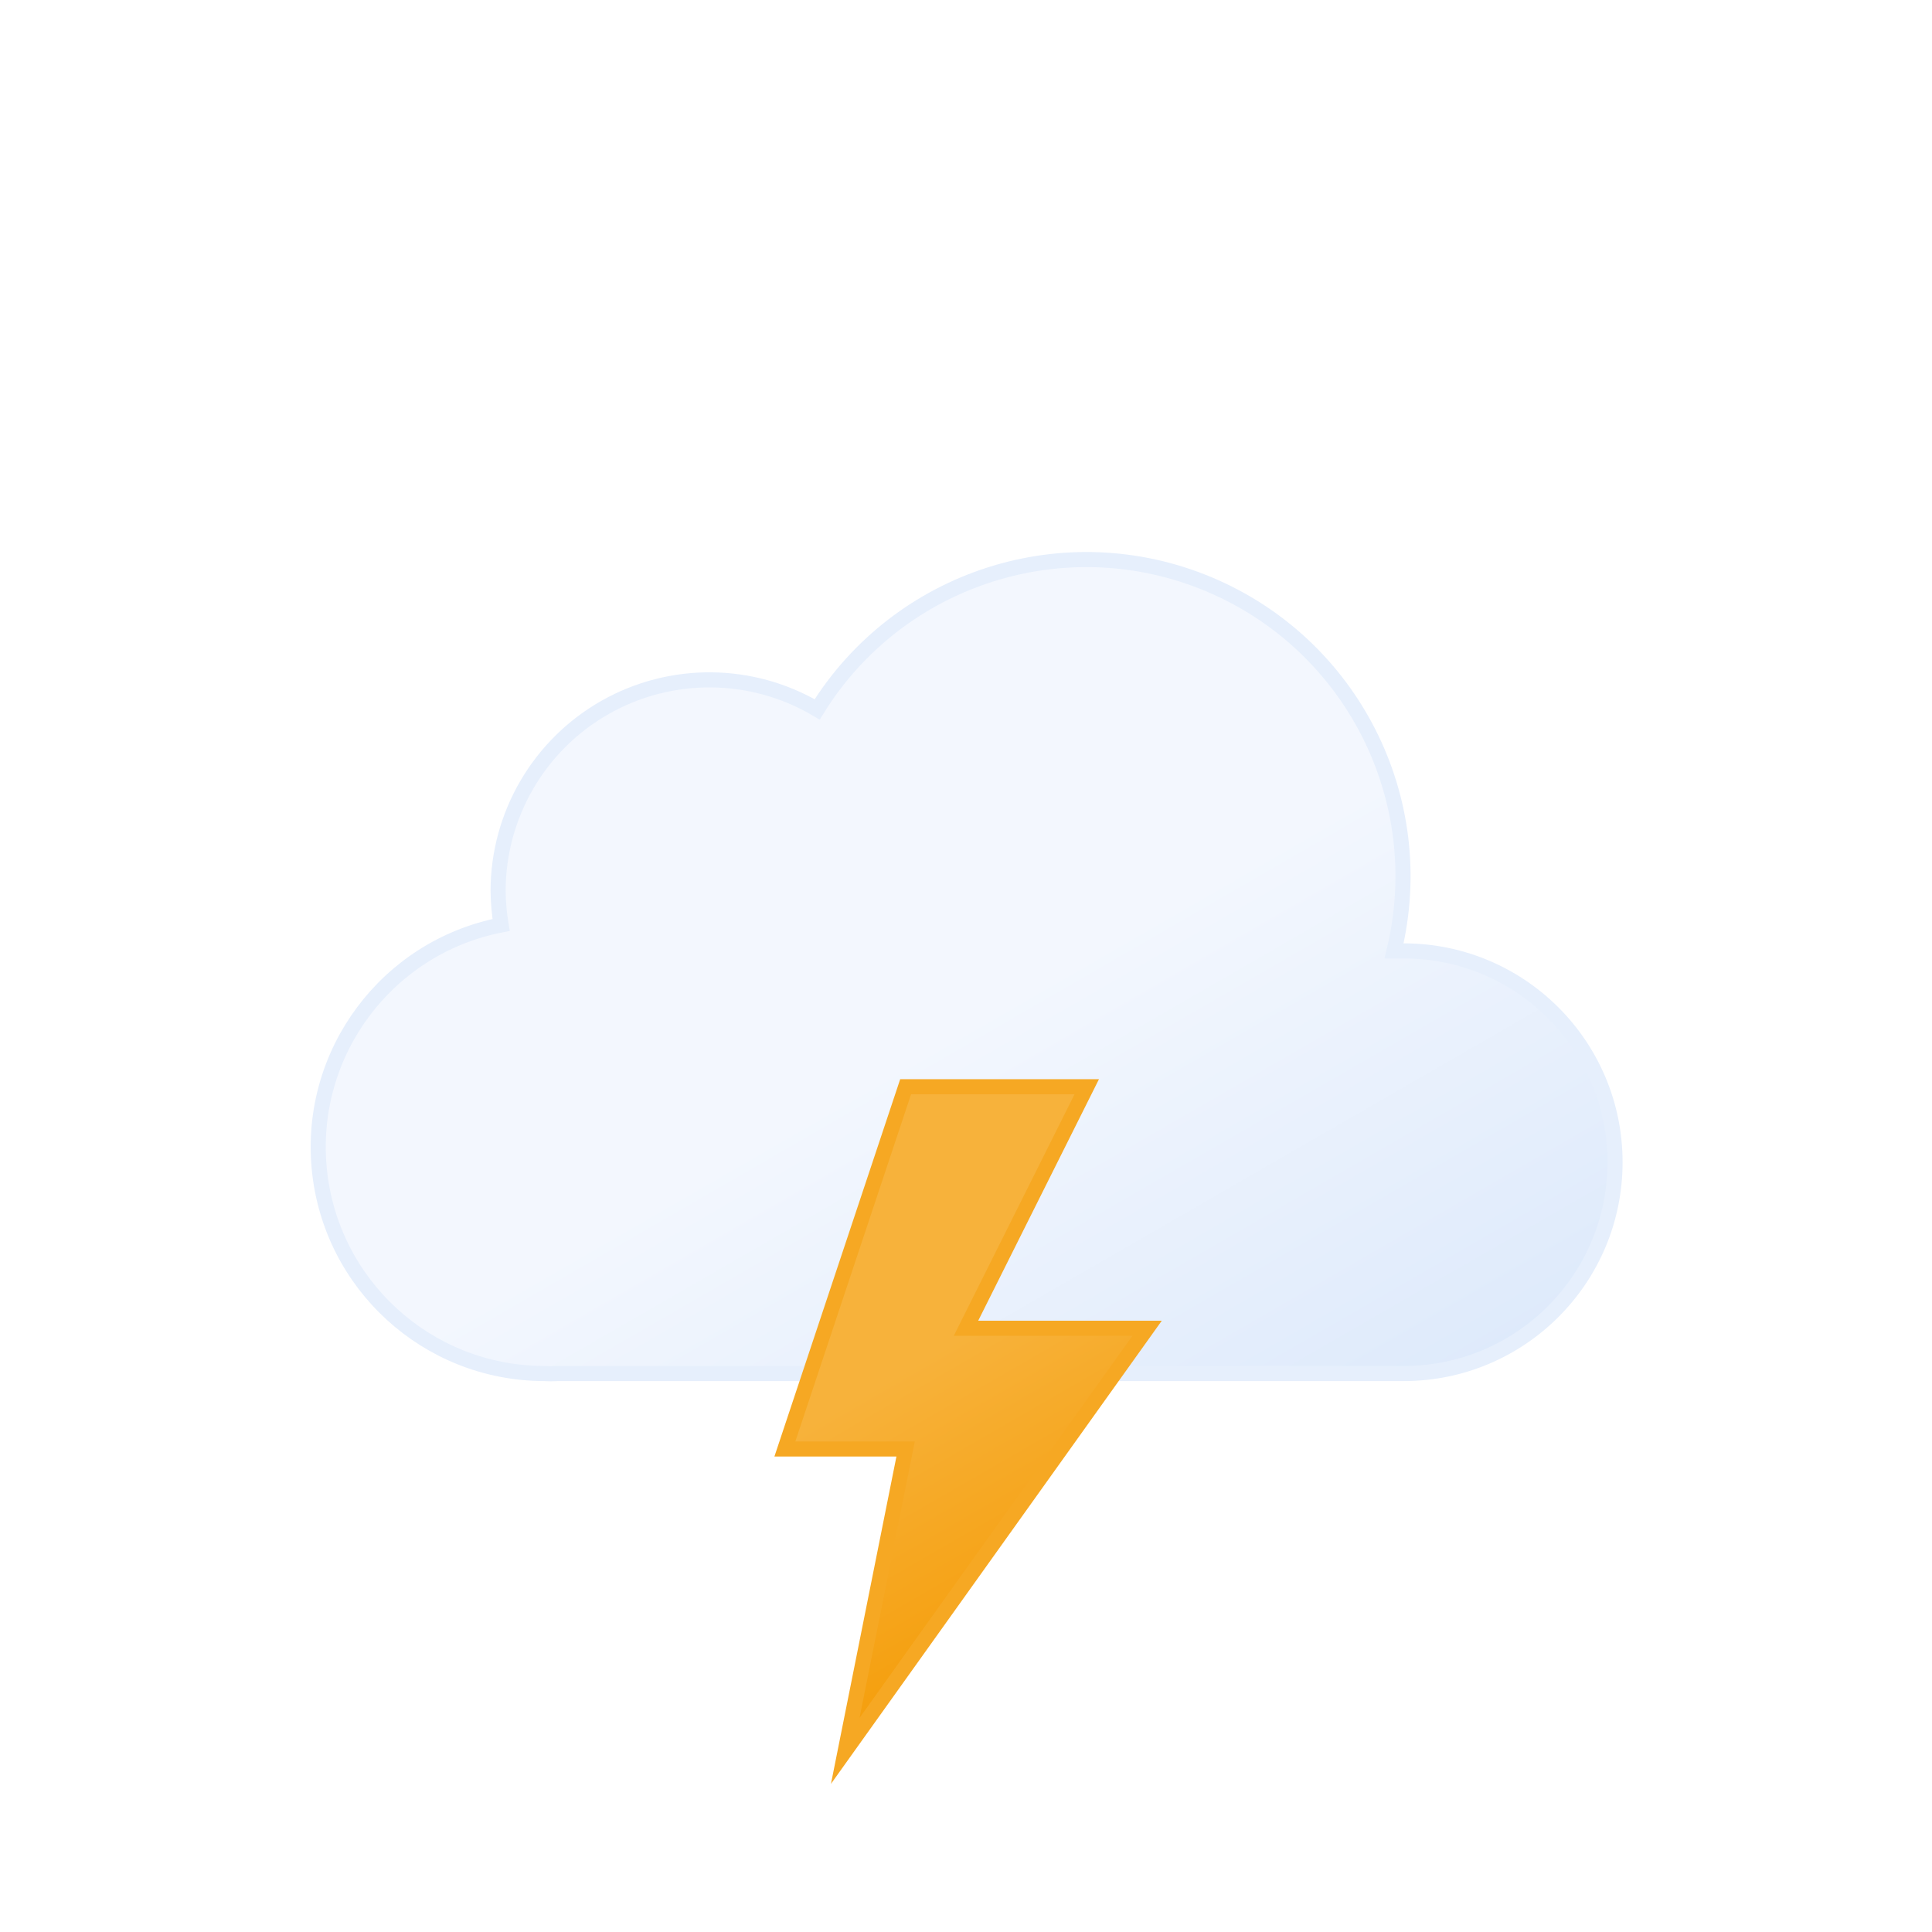
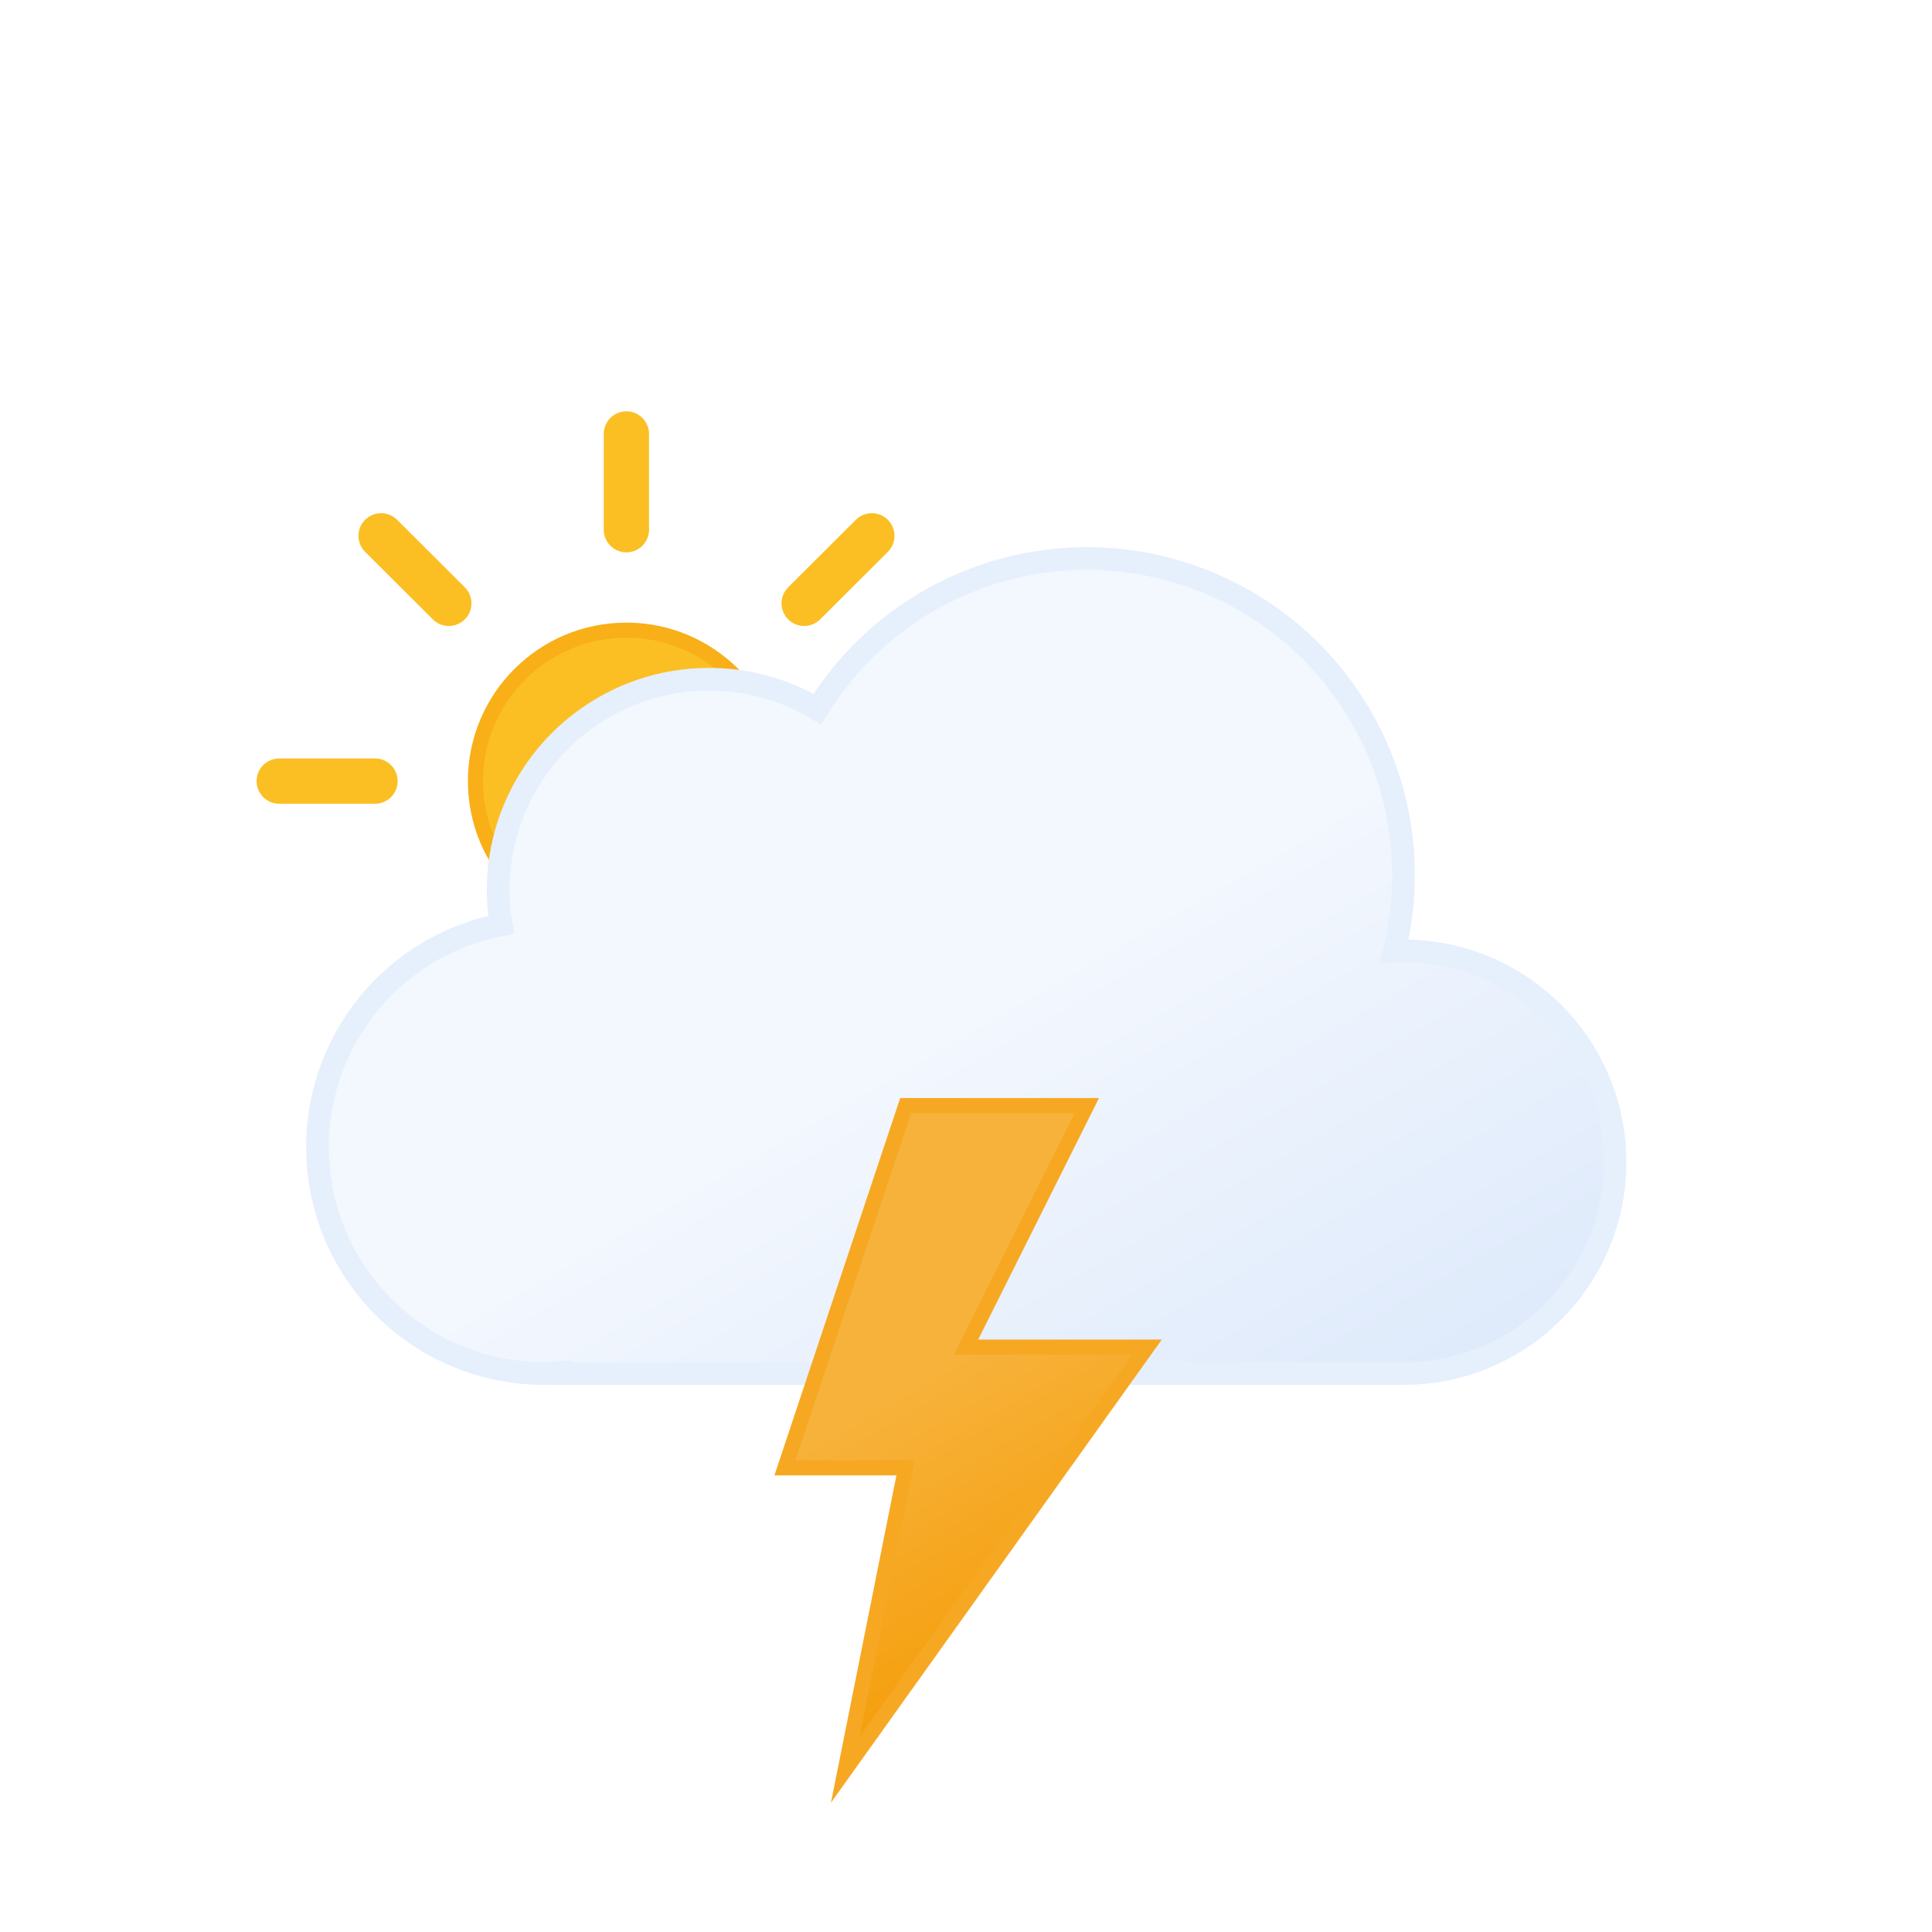
- <svg xmlns="http://www.w3.org/2000/svg" viewBox="0 0 64 64">
+ <svg xmlns="http://www.w3.org/2000/svg" xmlns:xlink="http://www.w3.org/1999/xlink" viewBox="0 0 512 512">
  <defs>
-     <linearGradient id="a" x1="22.56" y1="21.96" x2="39.2" y2="50.8" gradientUnits="userSpaceOnUse">
+     <linearGradient id="a" x1="99.45" y1="30.68" x2="232.64" y2="261.37" gradientUnits="userSpaceOnUse">
      <stop offset="0" stop-color="#f3f7fe" />
      <stop offset="0.45" stop-color="#f3f7fe" />
      <stop offset="1" stop-color="#deeafb" />
    </linearGradient>
-     <linearGradient id="b" x1="26.74" y1="37.88" x2="35.76" y2="53.52" gradientUnits="userSpaceOnUse">
+     <linearGradient id="b" x1="8.67" y1="17.07" x2="80.88" y2="142.14" gradientUnits="userSpaceOnUse">
      <stop offset="0" stop-color="#f7b23b" />
      <stop offset="0.45" stop-color="#f7b23b" />
      <stop offset="1" stop-color="#f59e0b" />
    </linearGradient>
+     <linearGradient id="c" x1="1381.32" y1="-1144.67" x2="1399.47" y2="-1097.39" gradientTransform="translate(-1189.41 1353.24) rotate(-9)" gradientUnits="userSpaceOnUse">
+       <stop offset="0" stop-color="#0b65ed" />
+       <stop offset="0.45" stop-color="#0a5ad4" />
+       <stop offset="1" stop-color="#0950bc" />
+     </linearGradient>
+     <linearGradient id="d" x1="1436.71" y1="-1137" x2="1454.86" y2="-1089.72" gradientTransform="translate(-1189.32 1354.33) rotate(-9)" xlink:href="#c" />
+     <linearGradient id="e" x1="1492.12" y1="-1129.34" x2="1510.27" y2="-1082.06" gradientTransform="translate(-1189.24 1355.43) rotate(-9)" xlink:href="#c" />
+     <linearGradient id="f" x1="78" y1="63.35" x2="118" y2="132.65" gradientUnits="userSpaceOnUse">
+       <stop offset="0" stop-color="#fbbf24" />
+       <stop offset="0.45" stop-color="#fbbf24" />
+       <stop offset="1" stop-color="#f59e0b" />
+     </linearGradient>
+     <symbol id="h" viewBox="0 0 196 196">
+       <circle cx="98" cy="98" r="40" stroke="#f8af18" stroke-miterlimit="10" stroke-width="4" fill="url(#f)" />
+       <path d="M98,31.38V6m0,184V164.62M145.11,50.89,163.05,33M33,163.05l17.94-17.94m0-94.22L33,33m130.1,130.1-17.94-17.94M6,98H31.38M190,98H164.62" fill="none" stroke="#fbbf24" stroke-linecap="round" stroke-miterlimit="10" stroke-width="12">
+         <animateTransform attributeName="transform" additive="sum" type="rotate" values="0 98 98; 45 98 98" dur="6s" repeatCount="indefinite" />
+       </path>
+     </symbol>
+     <symbol id="i" viewBox="0 0 350 222">
+       <path d="M291,107c-.85,0-1.68.09-2.53.13A83.9,83.9,0,0,0,135.6,42.92,55.91,55.91,0,0,0,51,91a56.56,56.56,0,0,0,.8,9.08A60,60,0,0,0,63,219c1.35,0,2.67-.11,4-.2v.2H291a56,56,0,0,0,0-112Z" stroke="#e6effc" stroke-miterlimit="10" stroke-width="6" fill="url(#a)" />
+     </symbol>
+     <symbol id="g" viewBox="0 0 363 258">
+       <use width="196" height="196" xlink:href="#h" />
+       <use width="350" height="222" transform="translate(13 36)" xlink:href="#i" />
+     </symbol>
+     <symbol id="j" viewBox="0 0 129 57" overflow="visible">
+       <path d="M8.5,56.5a8,8,0,0,1-8-8V8.5a8,8,0,0,1,16,0v40A8,8,0,0,1,8.5,56.5Z" stroke="#0a5ad4" stroke-miterlimit="10" fill="url(#c)" opacity="0">
+         <animateTransform id="x1" attributeName="transform" additive="sum" type="translate" values="0 -60; 0 60" begin="0s; x1.end+.33s" dur=".67s" />
+         <animate id="y1" attributeName="opacity" values="0; 1; 0" begin="0s; y1.end+.33s" dur=".67s" keyTimes="0; .25; 1" />
+       </path>
+       <path d="M64.5,56.5a8,8,0,0,1-8-8V8.5a8,8,0,0,1,16,0v40A8,8,0,0,1,64.5,56.5Z" stroke="#0a5ad4" stroke-miterlimit="10" fill="url(#d)" opacity="0">
+         <animateTransform id="x2" attributeName="transform" additive="sum" type="translate" values="0 -60; 0 60" begin=".33s; x2.end+.33s" dur=".67s" />
+         <animate id="y2" attributeName="opacity" values="0; 1; 0" begin=".33s; y2.end+.33s" dur=".67s" keyTimes="0; .25; 1" />
+       </path>
+       <path d="M120.5,56.5a8,8,0,0,1-8-8V8.5a8,8,0,0,1,16,0v40A8,8,0,0,1,120.5,56.5Z" stroke="#0a5ad4" stroke-miterlimit="10" fill="url(#e)" opacity="0">
+         <animateTransform id="x3" attributeName="transform" additive="sum" type="translate" values="0 -60; 0 60" begin="-.33s; x3.end+.33s" dur=".67s" />
+         <animate id="y3" attributeName="opacity" values="0; 1; 0" begin="-.33s; y3.end+.33s" dur=".67s" keyTimes="0; .25; 1" />
+       </path>
+     </symbol>
+     <symbol id="k" viewBox="0 0 102.66 186.75">
+       <polygon points="34.77 2 2.77 98 34.77 98 18.77 178 98.78 66 50.77 66 82.78 2 34.77 2" stroke="#f6a823" stroke-miterlimit="10" stroke-width="4" fill="url(#b)">
+         <animate id="x1" attributeName="opacity" values="1; 1; 0; 1; 0; 1; 0; 1" begin="0s; x1.end+.67s" dur="1.33s" keyTimes="0; .38; .5; .63; .75; .86; .94; 1" />
+       </polygon>
+     </symbol>
  </defs>
-   <path d="M46.5,31.5l-.32,0a10.49,10.49,0,0,0-19.11-8,7,7,0,0,0-10.57,6,7.21,7.21,0,0,0,.1,1.14A7.5,7.5,0,0,0,18,45.5a4.19,4.19,0,0,0,.5,0v0h28a7,7,0,0,0,0-14Z" stroke="#e6effc" stroke-miterlimit="10" stroke-width="0.5" fill="url(#a)" />
-   <polygon points="30 36 26 48 30 48 28 58 38 44 32 44 36 36 30 36" stroke="#f6a823" stroke-miterlimit="10" stroke-width="0.5" fill="url(#b)">
-     <animate attributeName="opacity" values="1; 1; 1; 1; 1; 1; 0.1; 1; 0.1; 1; 1; 0.1; 1; 0.1; 1" dur="2s" repeatCount="indefinite" />
-   </polygon>
+   <use width="363" height="258" transform="translate(68 109)" xlink:href="#g" />
+   <use width="129" height="57" transform="translate(191.5 343.5)" xlink:href="#j" />
+   <use width="102.66" height="186.74" transform="translate(205.23 291)" xlink:href="#k" />
</svg>
